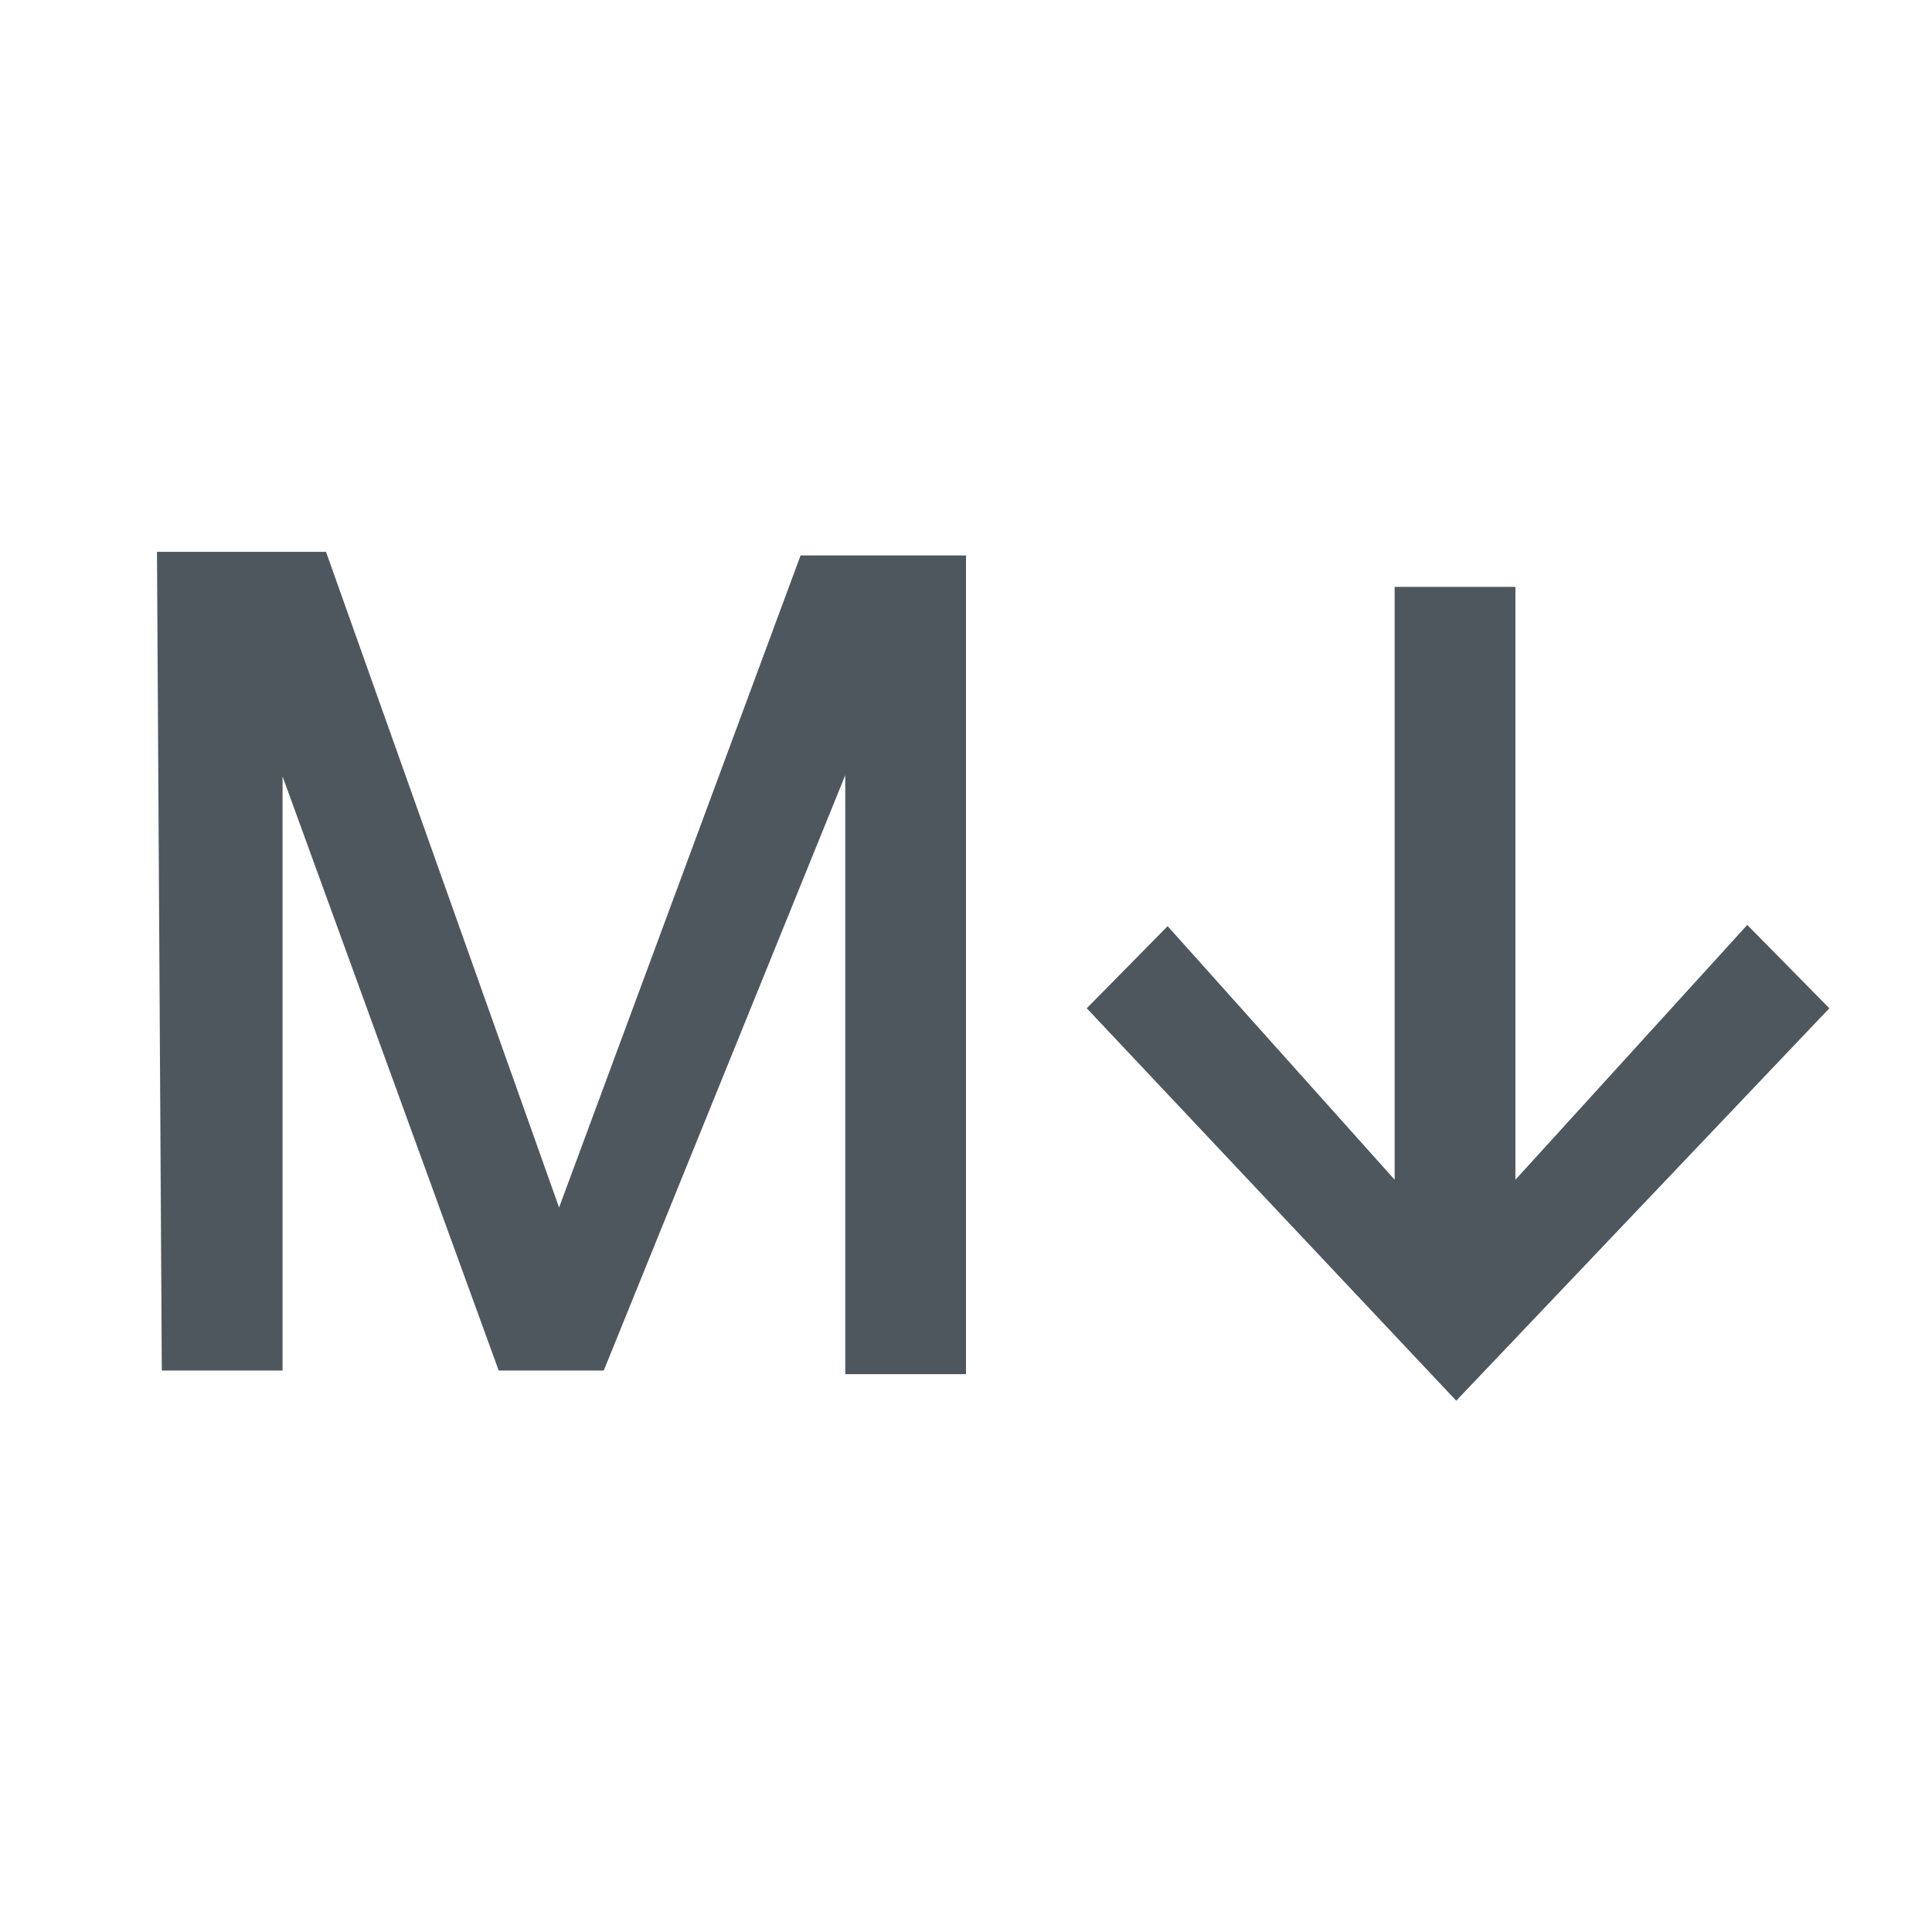
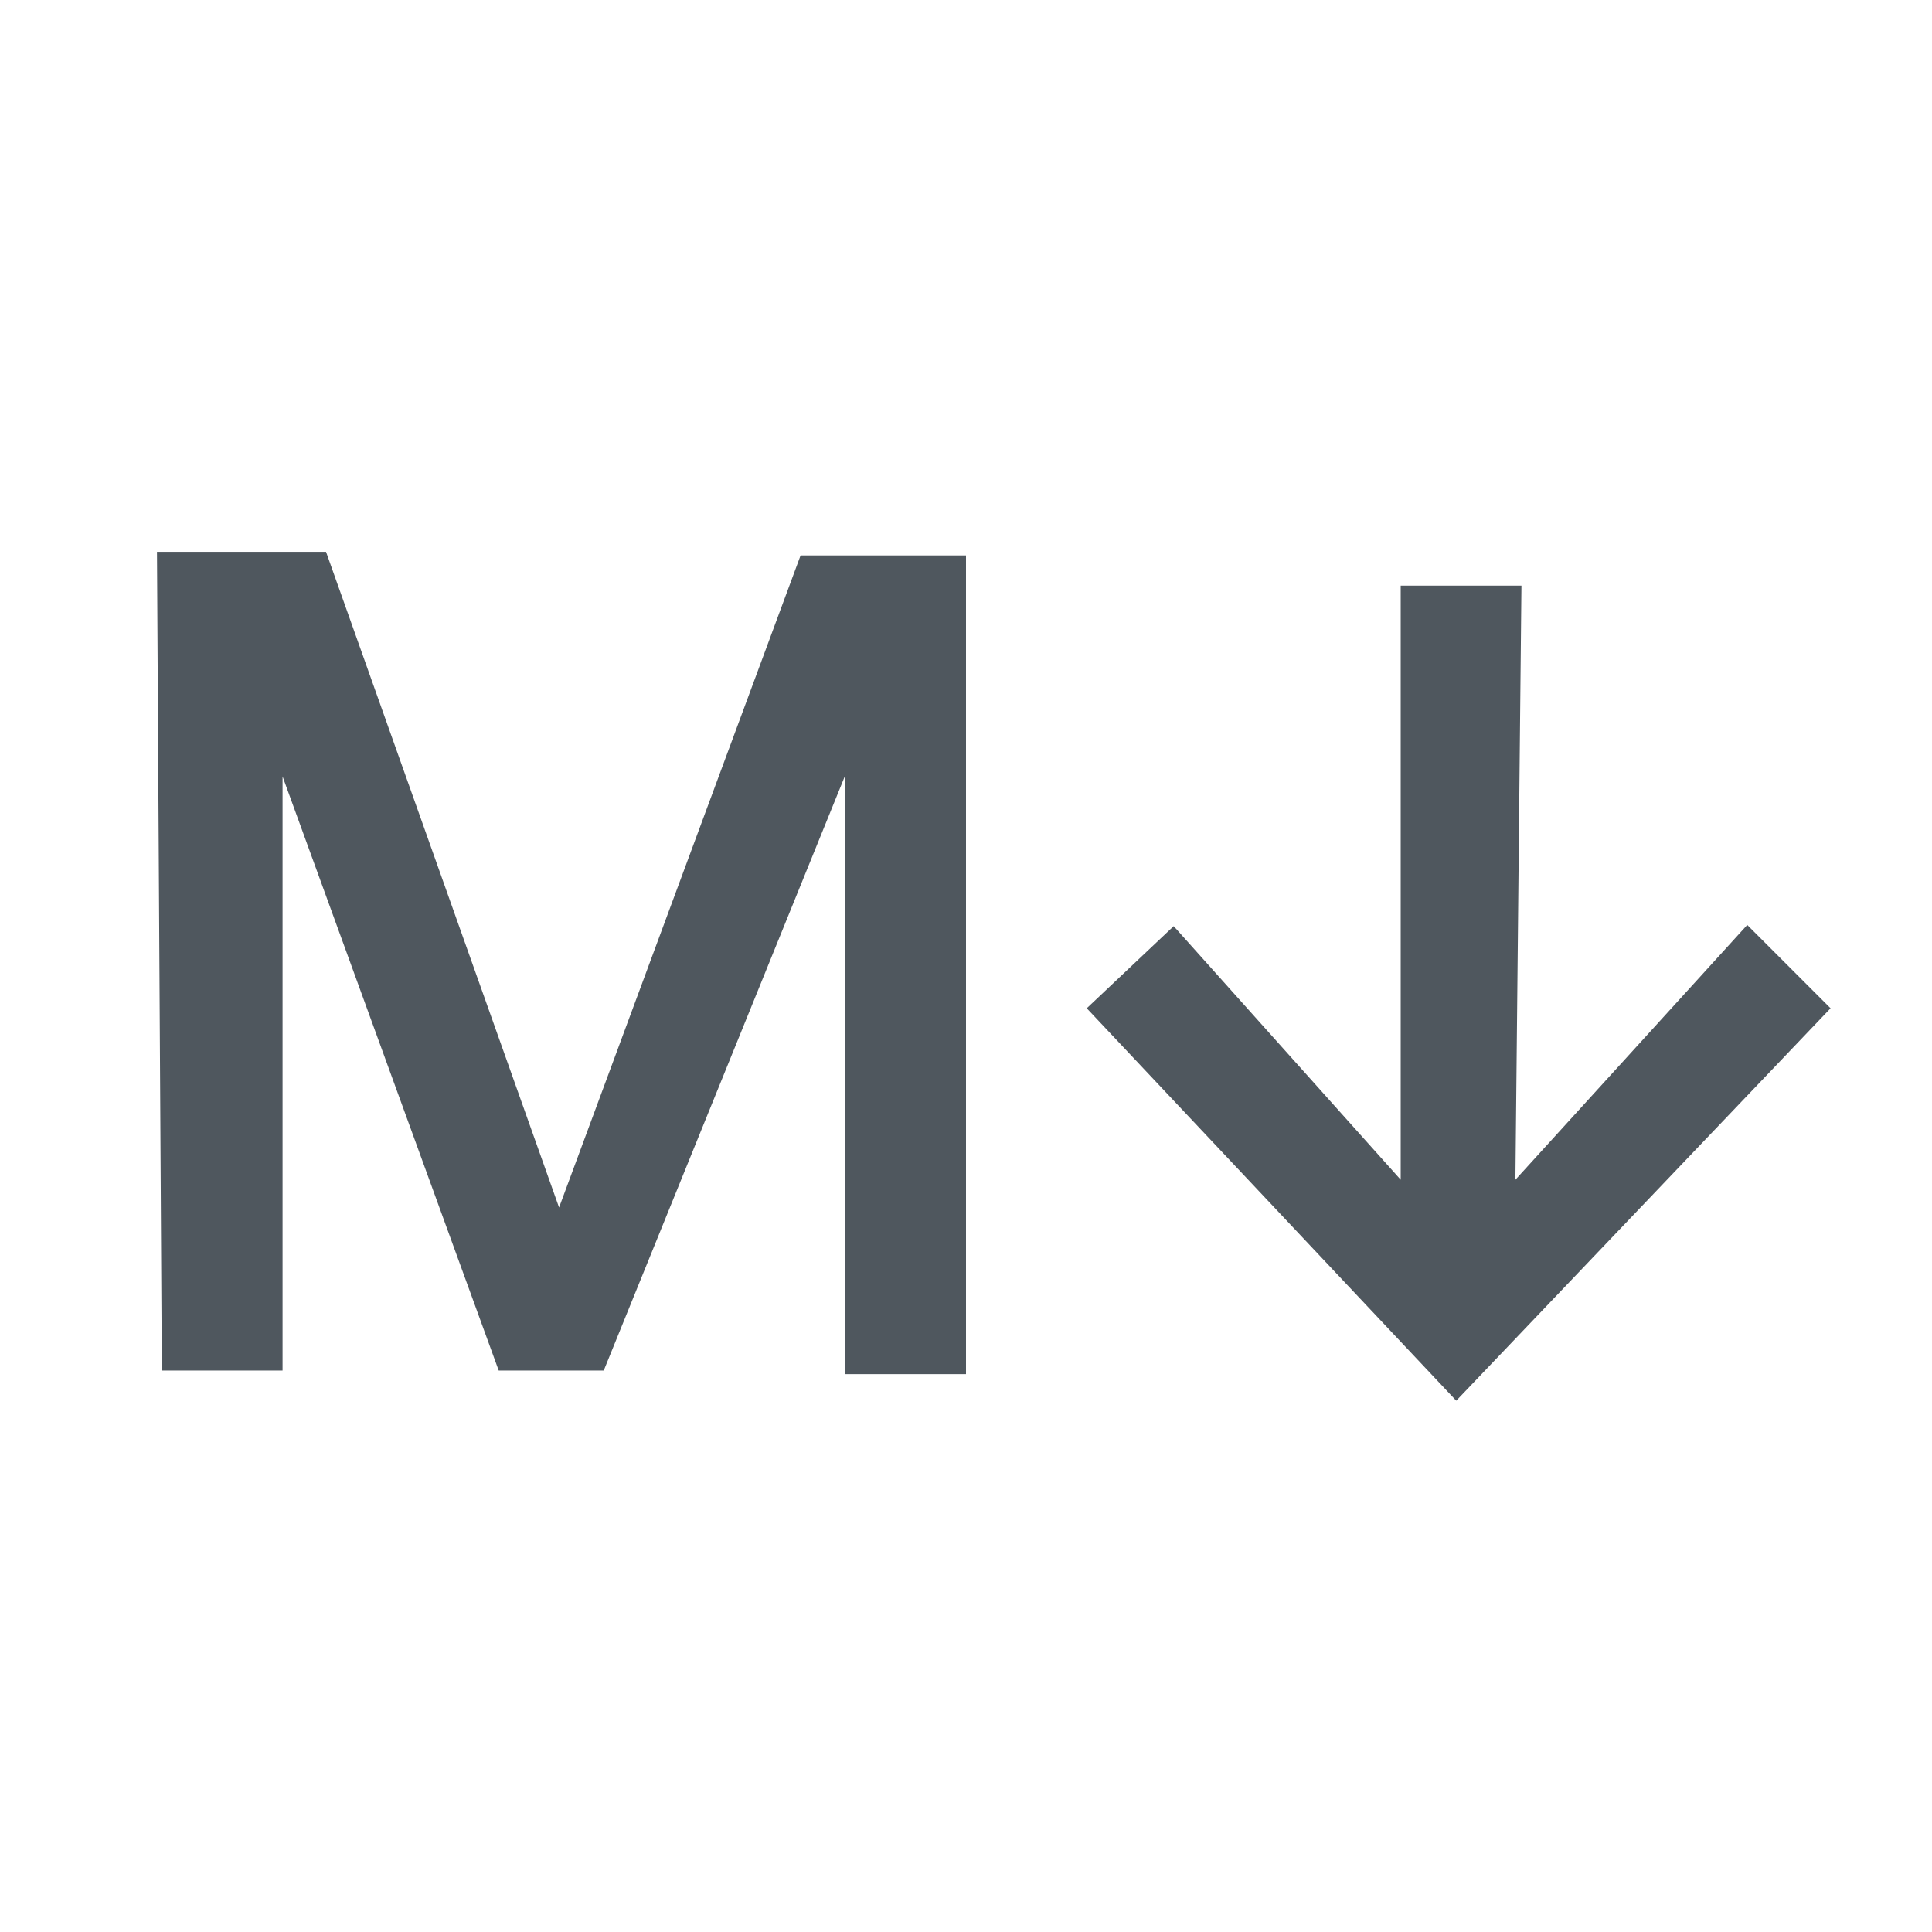
- <svg xmlns="http://www.w3.org/2000/svg" width="16" height="16" viewBox="0 0 16 16">
+ <svg xmlns="http://www.w3.org/2000/svg" viewBox="0 0 16 16">
  <defs>
    <style>.a{fill:#4f575e;}</style>
  </defs>
  <path class="a" d="M1.3,4.57H2.7L4.63,10l2-5.4H8v6.78h-1V6.42L5,11.35H4.13L2.34,6.43v4.92h-1Z" />
-   <path class="a" d="M9.67,7.67l1.88,2.1V4.86h1V9.77l1.92-2.11.68.69L12.06,11.6h0L9,8.35Z" />
+   <path class="a" d="M12.55,9.77l1.92-2.11.69.69-3.1,3.25h0L9,8.35l.72-.68,1.88,2.1V4.85h1Z" />
</svg>
